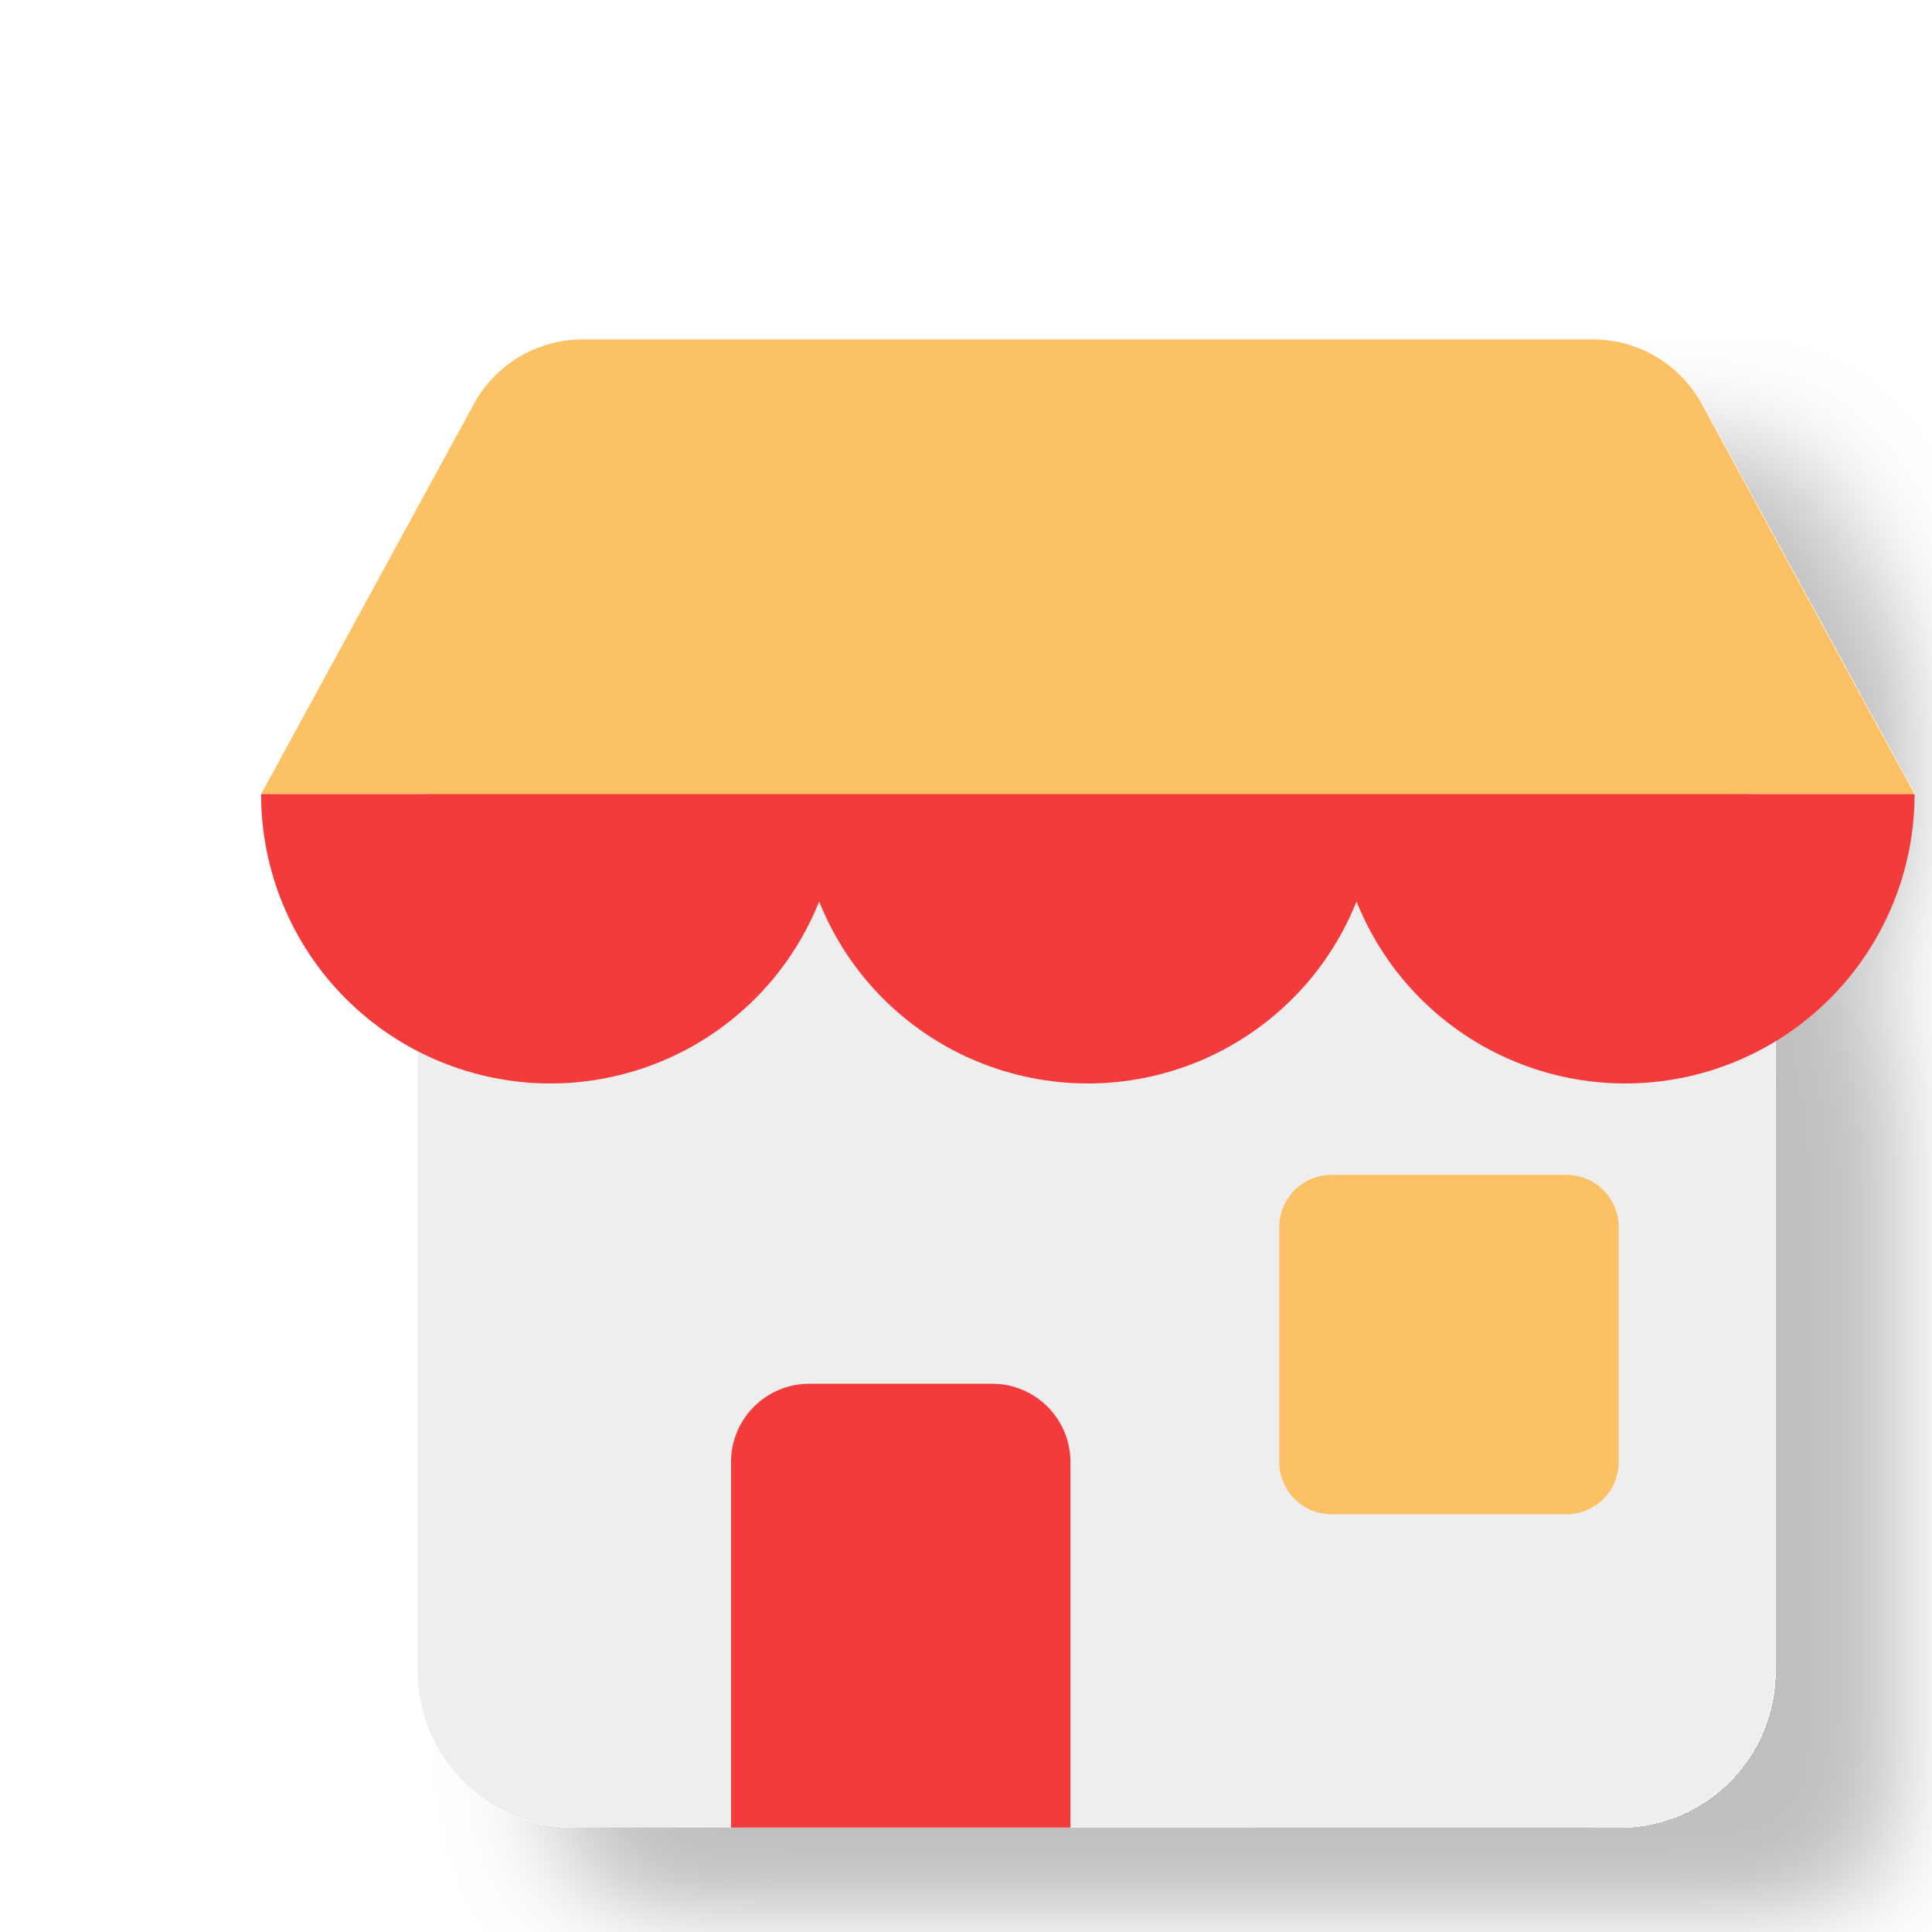
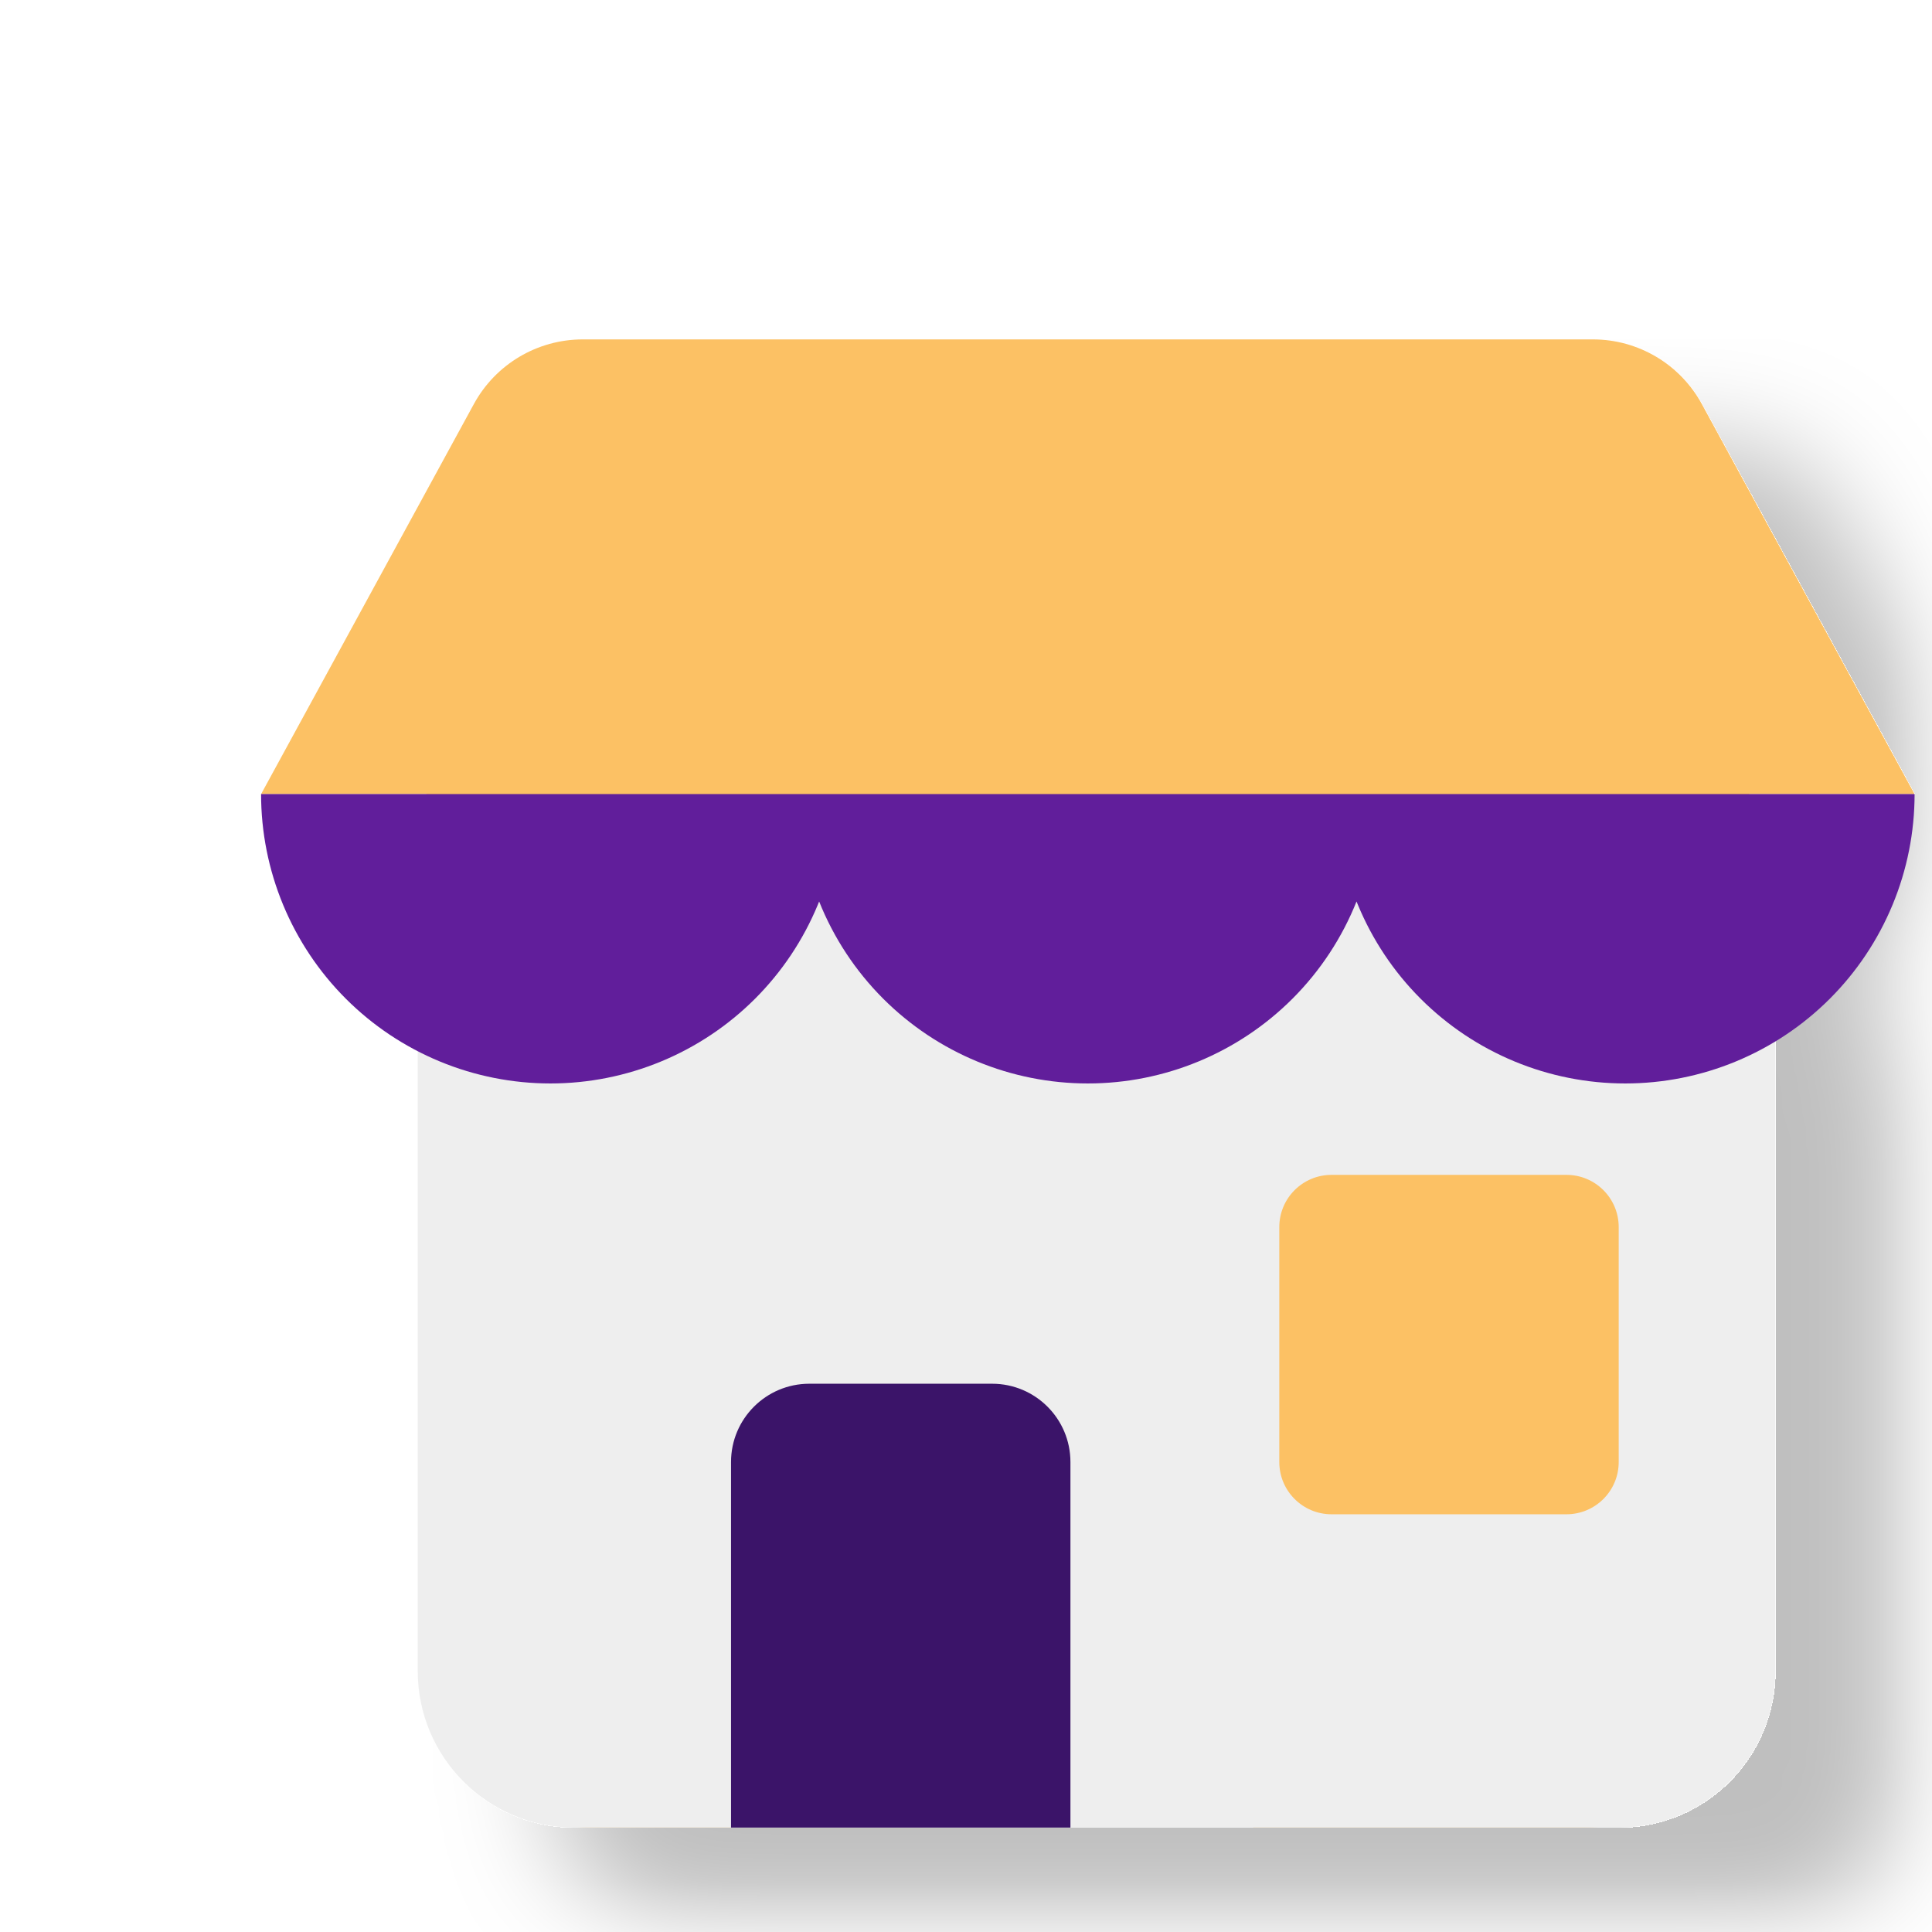
<svg xmlns="http://www.w3.org/2000/svg" width="84" height="84" viewBox="0 0 74 74" fill="none">
  <g filter="url(#filter0_d_2927_705)">
    <path d="M18.15 15.476C18.982 13.95 20.581 13 22.32 13H61.014C62.752 13 64.351 13.95 65.184 15.476L73.333 30.417H67V63.667C67 67.165 64.165 70 60.667 70H48V58.917C48 56.293 45.873 54.167 43.25 54.167H40.083C37.46 54.167 35.333 56.293 35.333 58.917V70H22.667C19.169 70 16.333 67.165 16.333 63.667V30.417H10L18.15 15.476Z" fill="#FCC164" />
    <rect x="16" y="33" width="52" height="37" rx="6" fill="#EEEEEE" />
  </g>
  <rect x="49" y="45" width="13" height="13" rx="2" fill="#FCC164" />
-   <path d="M73.333 30.416C73.333 31.872 73.046 33.312 72.489 34.657C71.932 36.002 71.116 37.224 70.087 38.253C69.058 39.282 67.836 40.098 66.491 40.655C65.147 41.212 63.706 41.499 62.25 41.499C60.794 41.499 59.353 41.212 58.009 40.655C56.664 40.098 55.442 39.282 54.413 38.253C53.384 37.224 52.568 36.002 52.011 34.657L51.958 34.529C51.406 35.911 50.576 37.181 49.504 38.253C47.425 40.331 44.606 41.499 41.667 41.499C38.727 41.499 35.908 40.331 33.829 38.253C32.757 37.181 31.927 35.911 31.375 34.529L31.323 34.657C30.766 36.002 29.95 37.224 28.921 38.253C27.892 39.282 26.67 40.098 25.325 40.655C23.98 41.212 22.538 41.499 21.083 41.499C19.628 41.499 18.186 41.212 16.842 40.655C15.497 40.098 14.275 39.282 13.246 38.253C12.217 37.224 11.401 36.002 10.844 34.657C10.287 33.313 10 31.871 10 30.416H73.333Z" fill="#F33B3B" />
-   <path d="M28 56C28 54.343 29.343 53 31 53H38C39.657 53 41 54.343 41 56V70H28V56Z" fill="#F33B3B" />
+   <path d="M73.333 30.416C73.333 31.872 73.046 33.312 72.489 34.657C71.932 36.002 71.116 37.224 70.087 38.253C69.058 39.282 67.836 40.098 66.491 40.655C65.147 41.212 63.706 41.499 62.25 41.499C60.794 41.499 59.353 41.212 58.009 40.655C56.664 40.098 55.442 39.282 54.413 38.253C53.384 37.224 52.568 36.002 52.011 34.657L51.958 34.529C51.406 35.911 50.576 37.181 49.504 38.253C47.425 40.331 44.606 41.499 41.667 41.499C38.727 41.499 35.908 40.331 33.829 38.253C32.757 37.181 31.927 35.911 31.375 34.529L31.323 34.657C30.766 36.002 29.95 37.224 28.921 38.253C27.892 39.282 26.67 40.098 25.325 40.655C23.98 41.212 22.538 41.499 21.083 41.499C19.628 41.499 18.186 41.212 16.842 40.655C15.497 40.098 14.275 39.282 13.246 38.253C12.217 37.224 11.401 36.002 10.844 34.657C10.287 33.313 10 31.871 10 30.416H73.333Z" fill="#611e9b" />
+   <path d="M28 56C28 54.343 29.343 53 31 53H38C39.657 53 41 54.343 41 56V70H28V56Z" fill="#3b1469" />
  <defs>
    <filter id="filter0_d_2927_705" x="10" y="13" width="72.334" height="65" filterUnits="userSpaceOnUse" color-interpolation-filters="sRGB">
      <feFlood flood-opacity="0" result="BackgroundImageFix" />
      <feColorMatrix in="SourceAlpha" type="matrix" values="0 0 0 0 0 0 0 0 0 0 0 0 0 0 0 0 0 0 127 0" result="hardAlpha" />
      <feOffset dx="5" dy="4" />
      <feGaussianBlur stdDeviation="2" />
      <feComposite in2="hardAlpha" operator="out" />
      <feColorMatrix type="matrix" values="0 0 0 0 0 0 0 0 0 0 0 0 0 0 0 0 0 0 0.25 0" />
      <feBlend mode="normal" in2="BackgroundImageFix" result="effect1_dropShadow_2927_705" />
      <feBlend mode="normal" in="SourceGraphic" in2="effect1_dropShadow_2927_705" result="shape" />
    </filter>
  </defs>
</svg>
